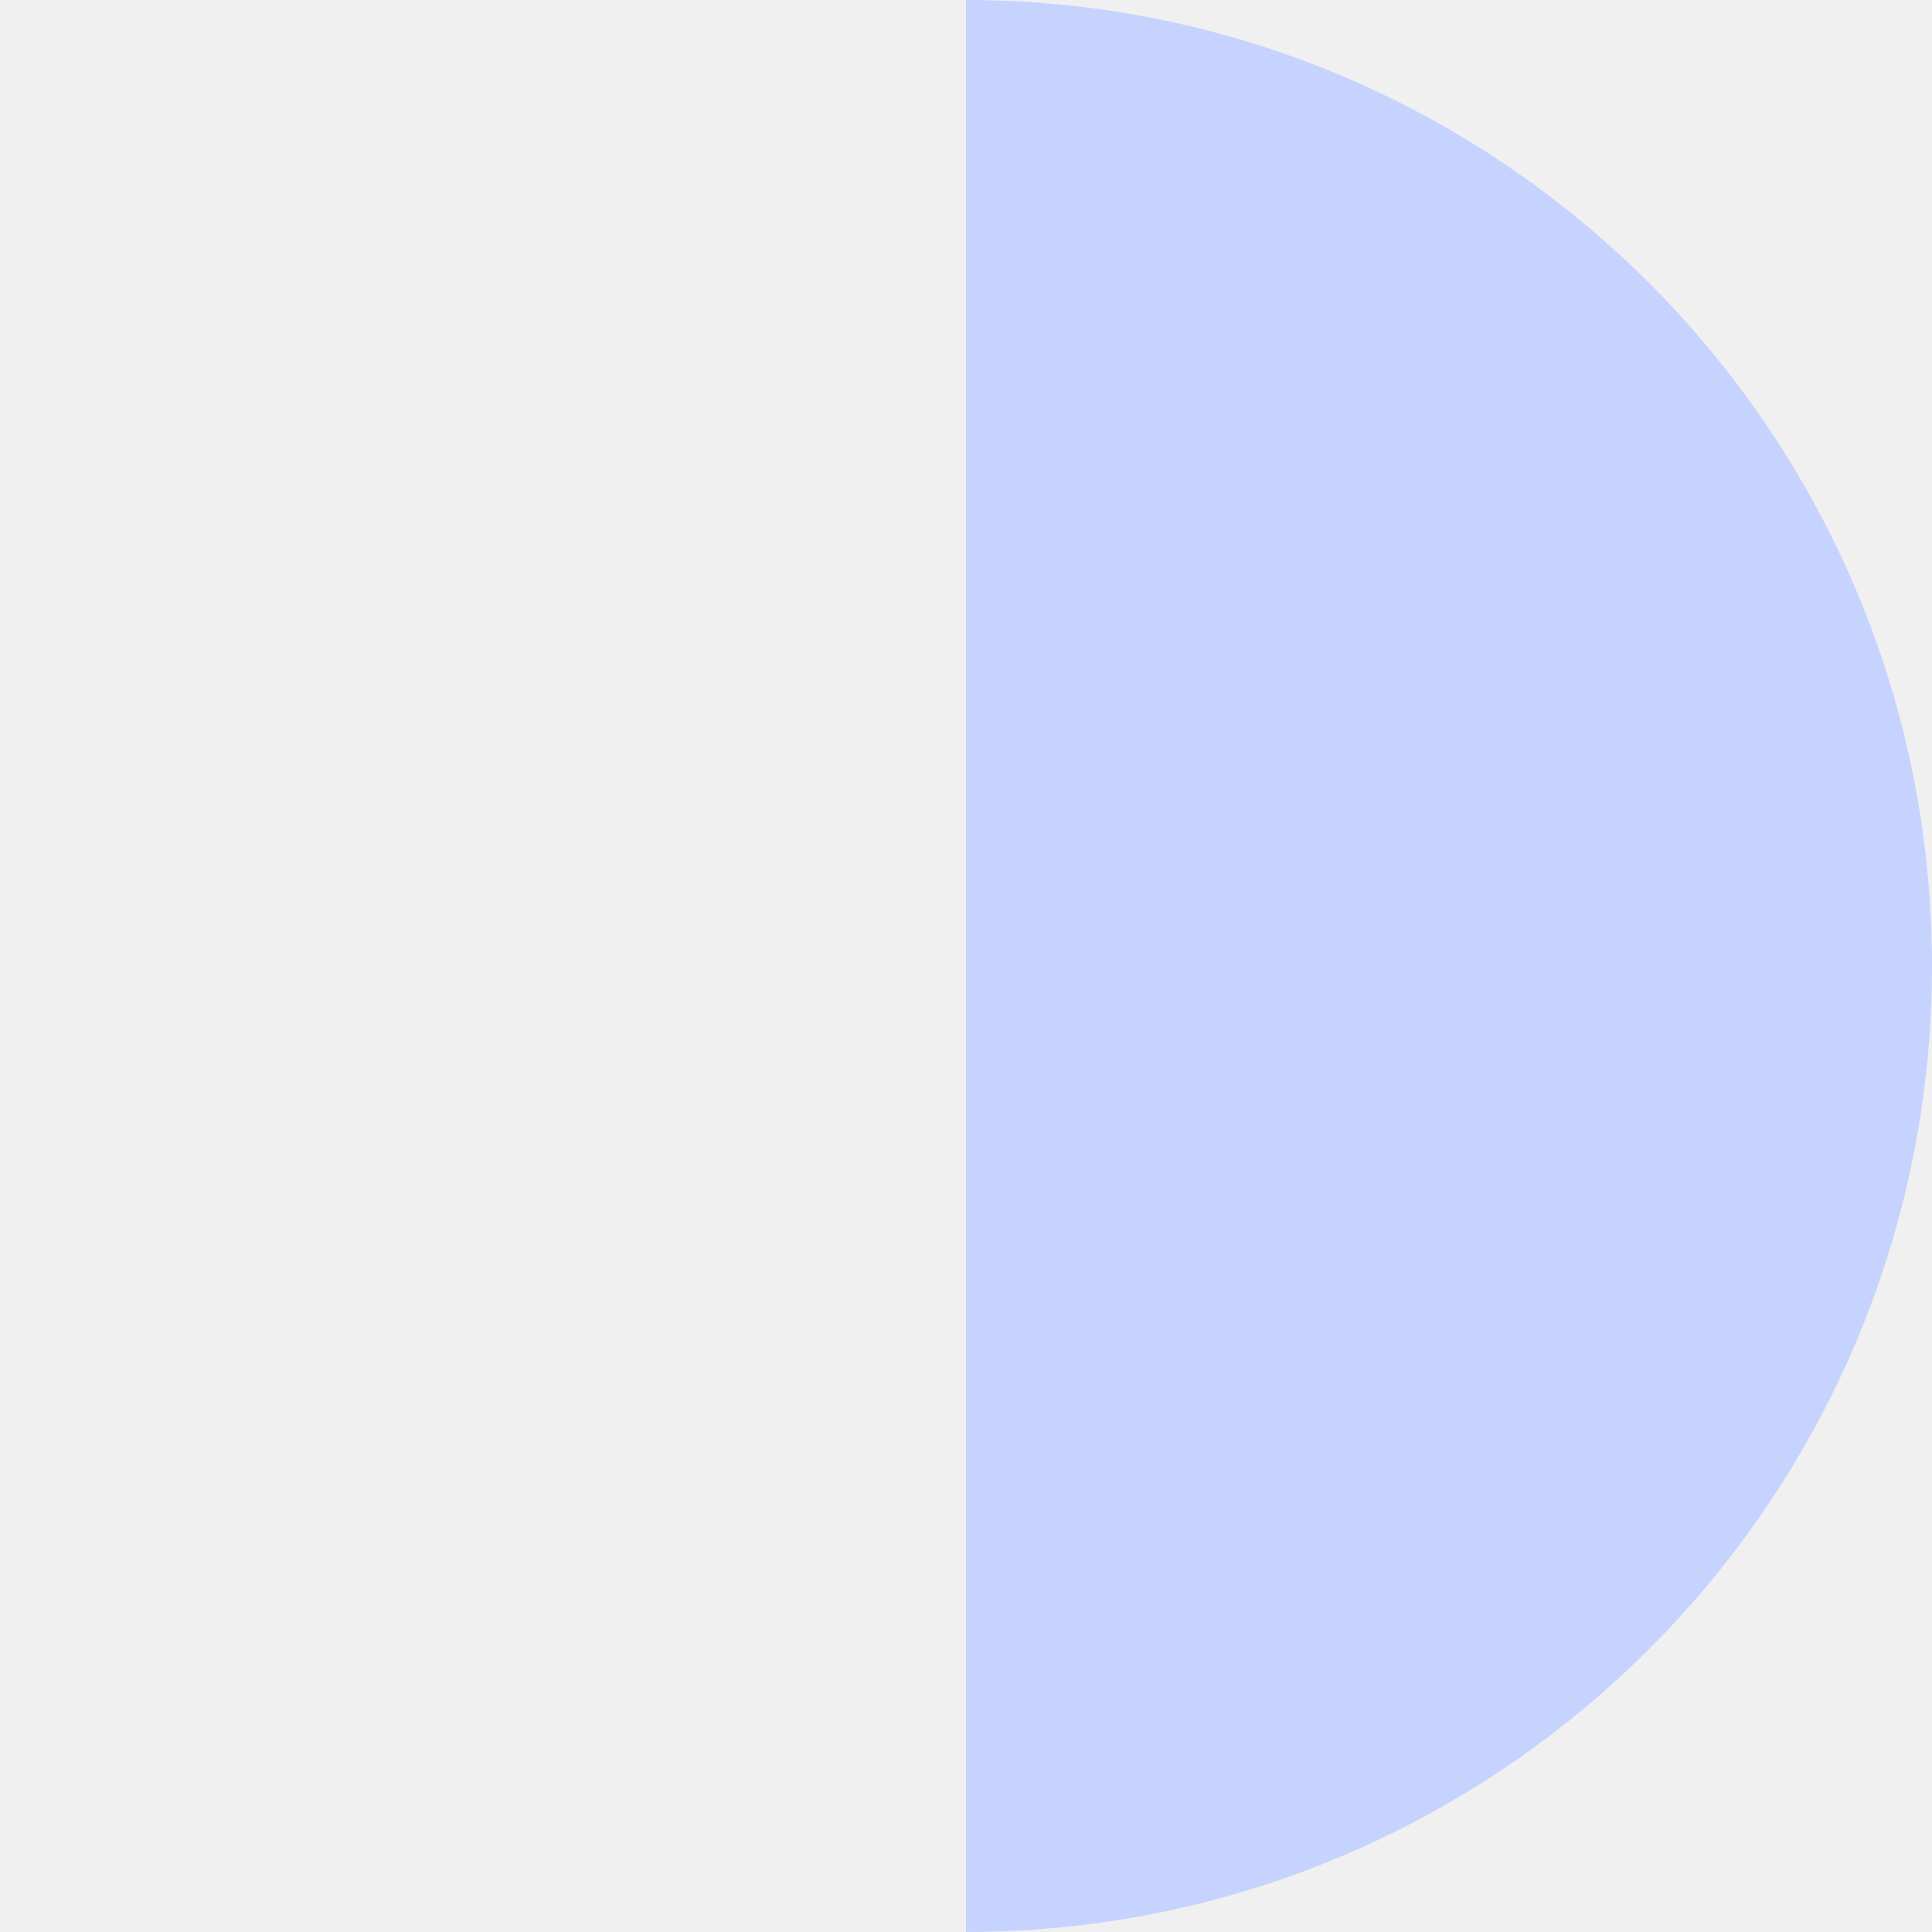
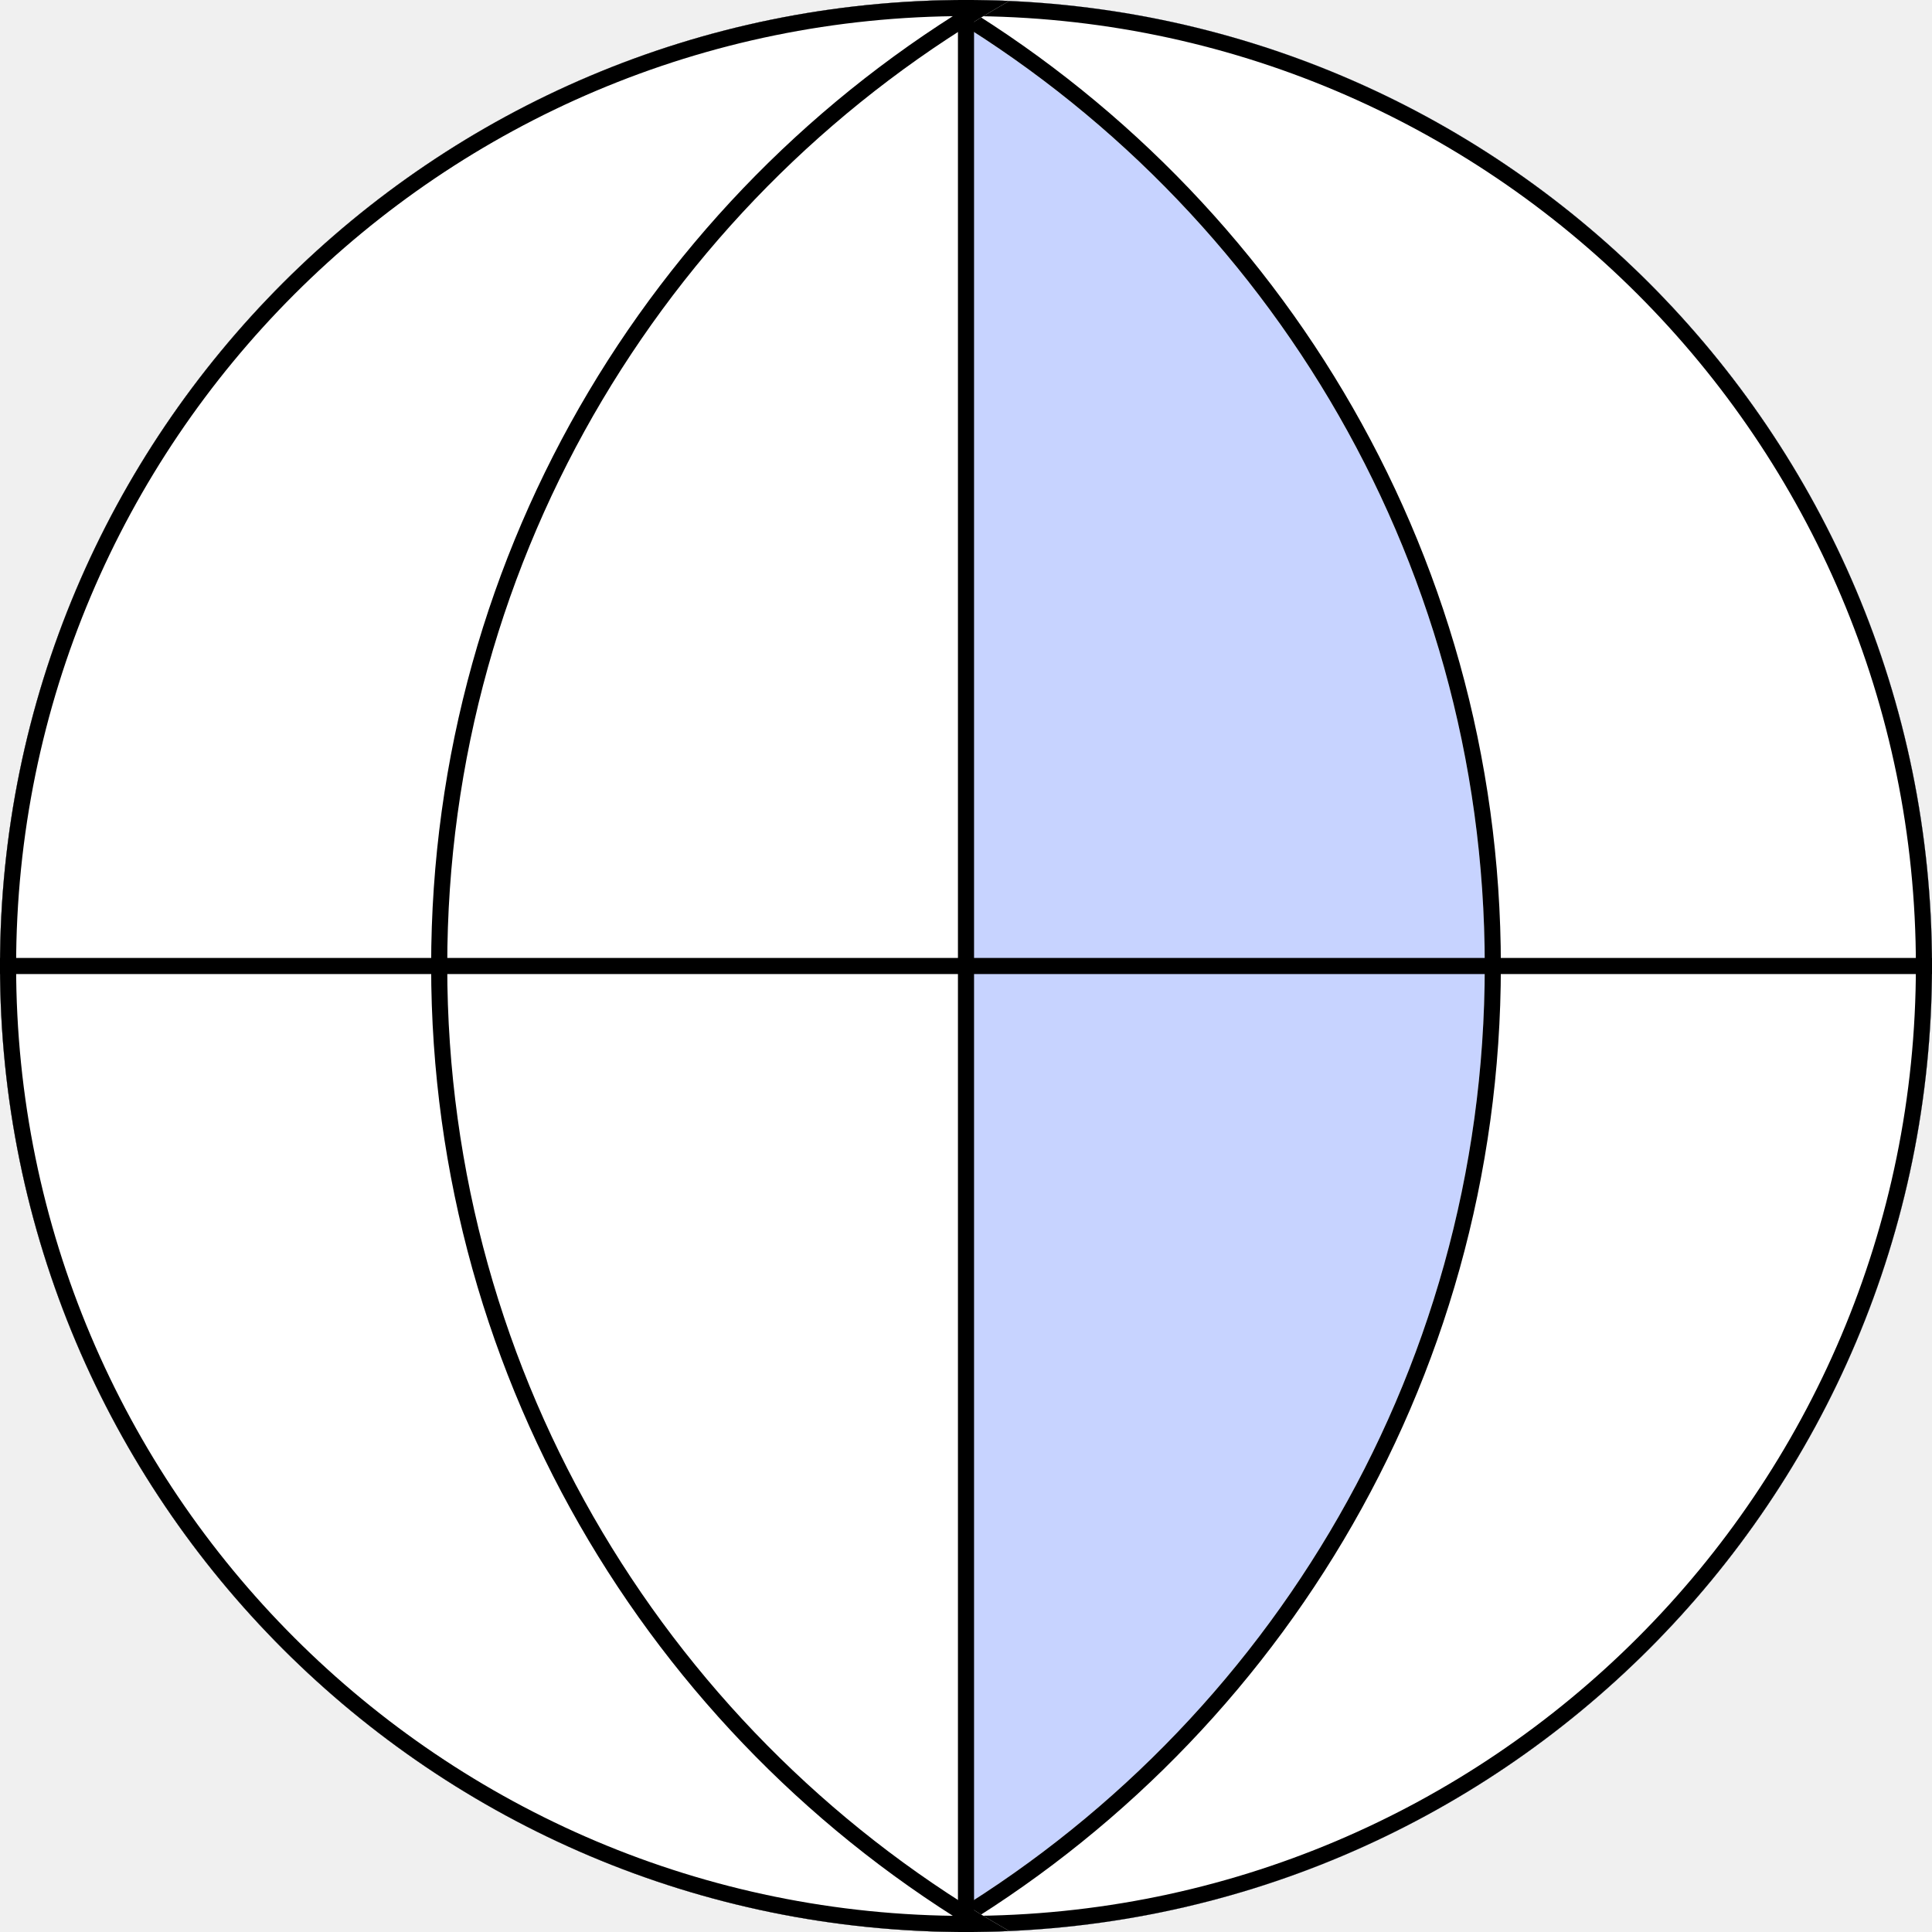
- <svg xmlns="http://www.w3.org/2000/svg" width="168" height="168" viewBox="0 0 168 168" fill="none">
-   <mask id="mask0_784_849" style="mask-type:alpha" maskUnits="userSpaceOnUse" x="0" y="0" width="168" height="168">
-     <circle cx="84" cy="84" r="83.5" fill="#C7D3FF" />
-     <circle cx="84" cy="84" r="83.5" fill="#C7D3FF" />
-     <circle cx="84" cy="84" r="83.5" stroke="black" />
-   </mask>
-   <g mask="url(#mask0_784_849)">
-     <rect x="84" y="-42" width="108.889" height="261.333" fill="#C7D3FF" />
+ <svg xmlns="http://www.w3.org/2000/svg" width="120" height="120" viewBox="0 0 120 120" fill="none">
+   <g clip-path="url(#clip0_16620_1209)">
+     <circle cx="60" cy="60" r="59.5" fill="white" stroke="black" />
+     <mask id="mask0_16620_1209" style="mask-type:alpha" maskUnits="userSpaceOnUse" x="0" y="0" width="120" height="120">
+       <circle cx="60" cy="60" r="59.5" fill="#C7D3FF" />
+       <circle cx="60" cy="60" r="59.5" fill="#C7D3FF" />
+       <circle cx="60" cy="60" r="59.5" stroke="black" />
+     </mask>
+     <g mask="url(#mask0_16620_1209)">
+       <rect x="60" y="-30" width="77.778" height="186.667" fill="#C7D3FF" />
+     </g>
+     <mask id="path-4-inside-1_16620_1209" fill="white">
+       <path fill-rule="evenodd" clip-rule="evenodd" d="M57.309 119.941C78.157 108.098 92.221 85.691 92.221 59.999C92.221 34.309 78.158 11.902 57.31 0.059C58.202 0.02 59.098 0 59.999 0C93.136 0 119.999 26.863 119.999 60C119.999 93.137 93.136 120 59.999 120C59.097 120 58.2 119.98 57.309 119.941Z" />
+     </mask>
+     <path fill-rule="evenodd" clip-rule="evenodd" d="M57.309 119.941C78.157 108.098 92.221 85.691 92.221 59.999C92.221 34.309 78.158 11.902 57.31 0.059C58.202 0.02 59.098 0 59.999 0C93.136 0 119.999 26.863 119.999 60C119.999 93.137 93.136 120 59.999 120C59.097 120 58.2 119.98 57.309 119.941Z" fill="white" />
+     <path d="M57.309 119.941L56.815 119.071L53.795 120.787L57.264 120.94L57.309 119.941ZM57.31 0.059L57.266 -0.94L53.796 -0.787L56.816 0.929L57.31 0.059ZM91.221 59.999C91.221 85.317 77.364 107.399 56.815 119.071L57.803 120.81C78.951 108.797 93.221 86.065 93.221 59.999H91.221ZM56.816 0.929C77.364 12.602 91.221 34.683 91.221 59.999H93.221C93.221 33.934 78.952 11.204 57.804 -0.81L56.816 0.929ZM57.354 1.058C58.231 1.02 59.113 1 59.999 1V-1C59.083 -1 58.172 -0.98 57.266 -0.94L57.354 1.058ZM59.999 1C92.584 1 118.999 27.415 118.999 60H120.999C120.999 26.311 93.689 -1 59.999 -1V1ZM118.999 60C118.999 92.585 92.584 119 59.999 119V121C93.689 121 120.999 93.689 120.999 60H118.999ZM59.999 119C59.112 119 58.23 118.98 57.353 118.942L57.264 120.94C58.171 120.98 59.083 121 59.999 121V119Z" fill="black" mask="url(#path-4-inside-1_16620_1209)" />
+     <mask id="path-6-inside-2_16620_1209" fill="white">
+       <path fill-rule="evenodd" clip-rule="evenodd" d="M62.691 119.941C41.843 108.098 27.779 85.691 27.779 59.999C27.779 34.309 41.842 11.902 62.69 0.059C61.798 0.02 60.902 0 60.001 0C26.864 0 0.001 26.863 0.001 60C0.001 93.137 26.864 120 60.001 120C60.903 120 61.8 119.98 62.691 119.941Z" />
+     </mask>
+     <path fill-rule="evenodd" clip-rule="evenodd" d="M62.691 119.941C41.843 108.098 27.779 85.691 27.779 59.999C27.779 34.309 41.842 11.902 62.69 0.059C61.798 0.02 60.902 0 60.001 0C26.864 0 0.001 26.863 0.001 60C0.001 93.137 26.864 120 60.001 120C60.903 120 61.8 119.98 62.691 119.941Z" fill="white" />
+     <path d="M62.691 119.941L63.185 119.071L66.205 120.787L62.736 120.94L62.691 119.941ZM62.69 0.059L62.734 -0.94L66.204 -0.787L63.184 0.929L62.69 0.059ZM28.779 59.999C28.779 85.317 42.636 107.399 63.185 119.071L62.197 120.81C41.048 108.797 26.779 86.065 26.779 59.999H28.779ZM63.184 0.929C42.636 12.602 28.779 34.683 28.779 59.999H26.779C26.779 33.934 41.048 11.204 62.196 -0.81L63.184 0.929ZM62.646 1.058C61.769 1.02 60.887 1 60.001 1V-1C60.917 -1 61.828 -0.98 62.734 -0.94L62.646 1.058ZM60.001 1C27.416 1 1.001 27.415 1.001 60H-0.999C-0.999 26.311 26.311 -1 60.001 -1V1ZM1.001 60C1.001 92.585 27.416 119 60.001 119V121C26.311 121 -0.999 93.689 -0.999 60H1.001ZM60.001 119C60.888 119 61.77 118.98 62.647 118.942L62.736 120.94C61.829 120.98 60.917 121 60.001 121V119Z" fill="black" mask="url(#path-6-inside-2_16620_1209)" />
+     <path d="M0 60L120 60" stroke="black" />
+     <path d="M60 0V120" stroke="black" />
  </g>
+   <defs>
+     <clipPath id="clip0_16620_1209">
+       <rect width="120" height="120" fill="white" />
+     </clipPath>
+   </defs>
</svg>
